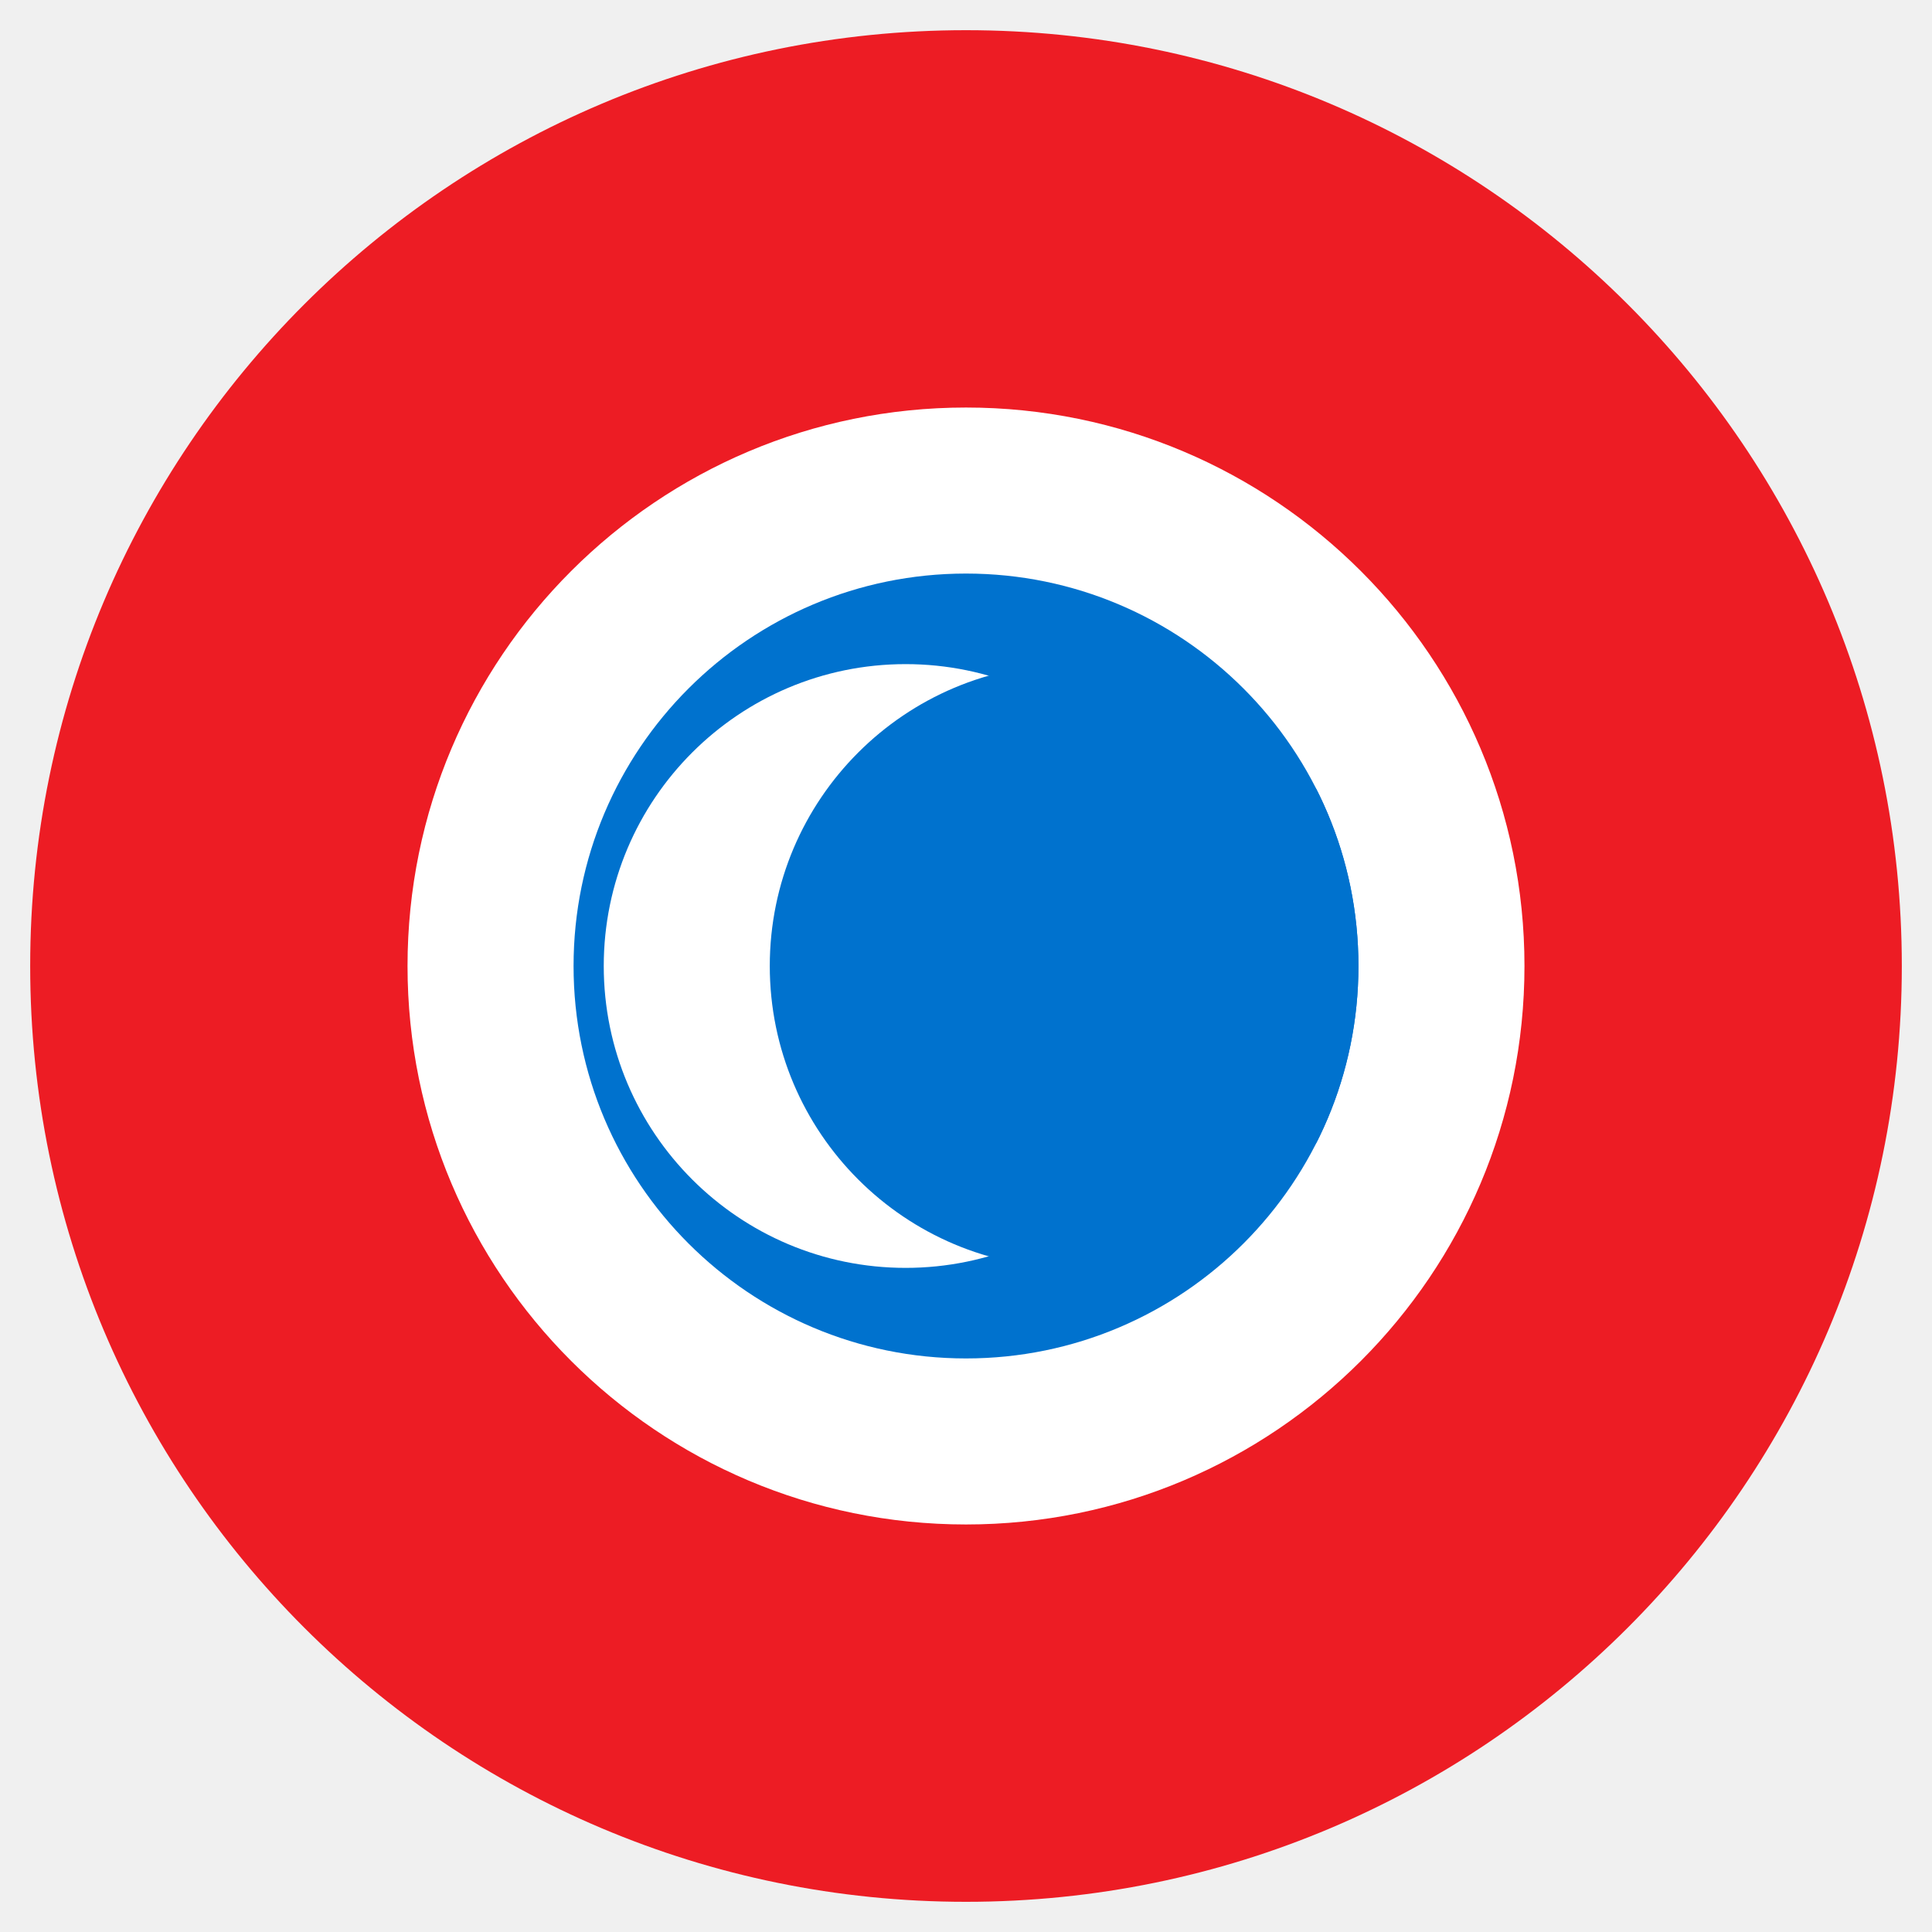
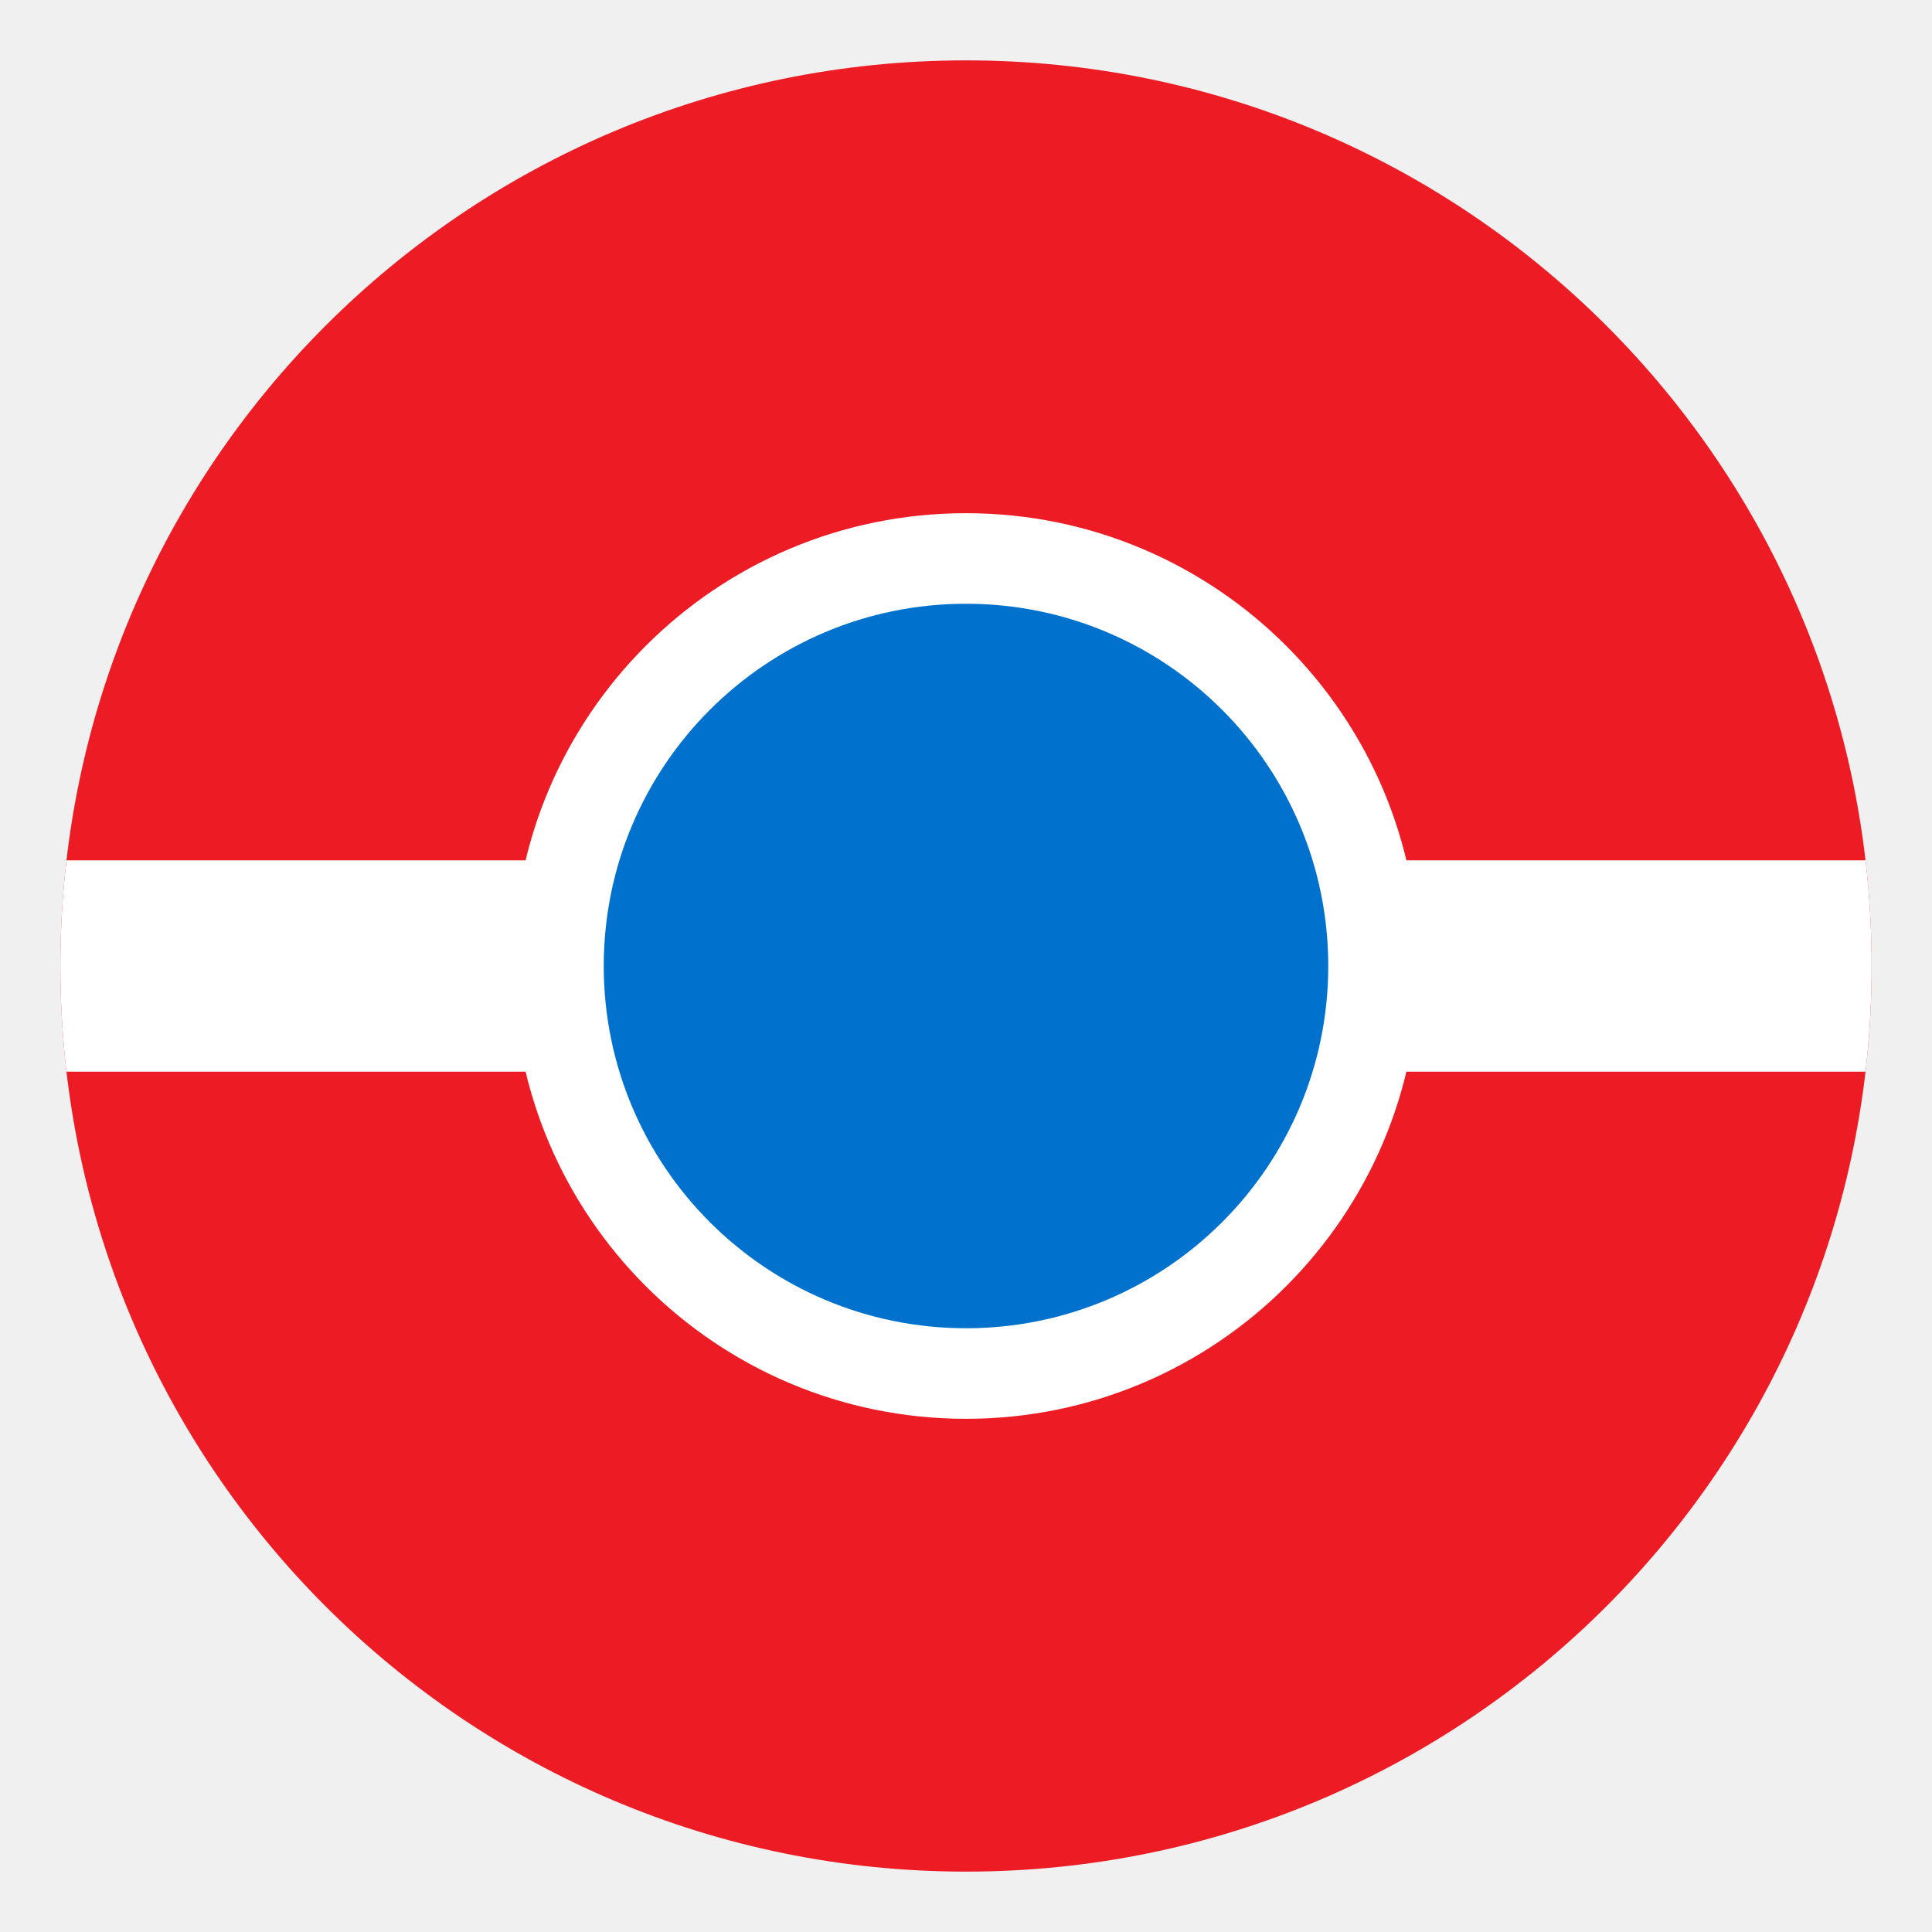
<svg xmlns="http://www.w3.org/2000/svg" width="64" height="64" viewBox="0 0 64 64">
  <defs>
-     <clipPath id="deonCore">
-       <circle cx="32" cy="32" r="13" />
+     <clipPath id="deonDisk">
+       <circle cx="32" cy="32" r="30" />
    </clipPath>
  </defs>
-   <circle cx="32" cy="32" r="31" fill="#ed1c24" />
-   <circle cx="32" cy="32" r="18.5" fill="#ffffff" />
-   <circle cx="32" cy="32" r="13" fill="#0072ce" />
-   <g clip-path="url(#deonCore)">
-     <circle cx="30" cy="32" r="10" fill="#ffffff" />
-     <circle cx="35.5" cy="32" r="10" fill="#0072ce" />
+   <circle cx="32" cy="32" r="30" fill="#ed1c24" />
+   <g clip-path="url(#deonDisk)">
+     <rect x="0" y="28.5" width="64" height="7" fill="#ffffff" />
  </g>
+   <circle cx="32" cy="32" r="15" fill="#ffffff" />
+   <circle cx="32" cy="32" r="12" fill="#0072ce" />
</svg>
